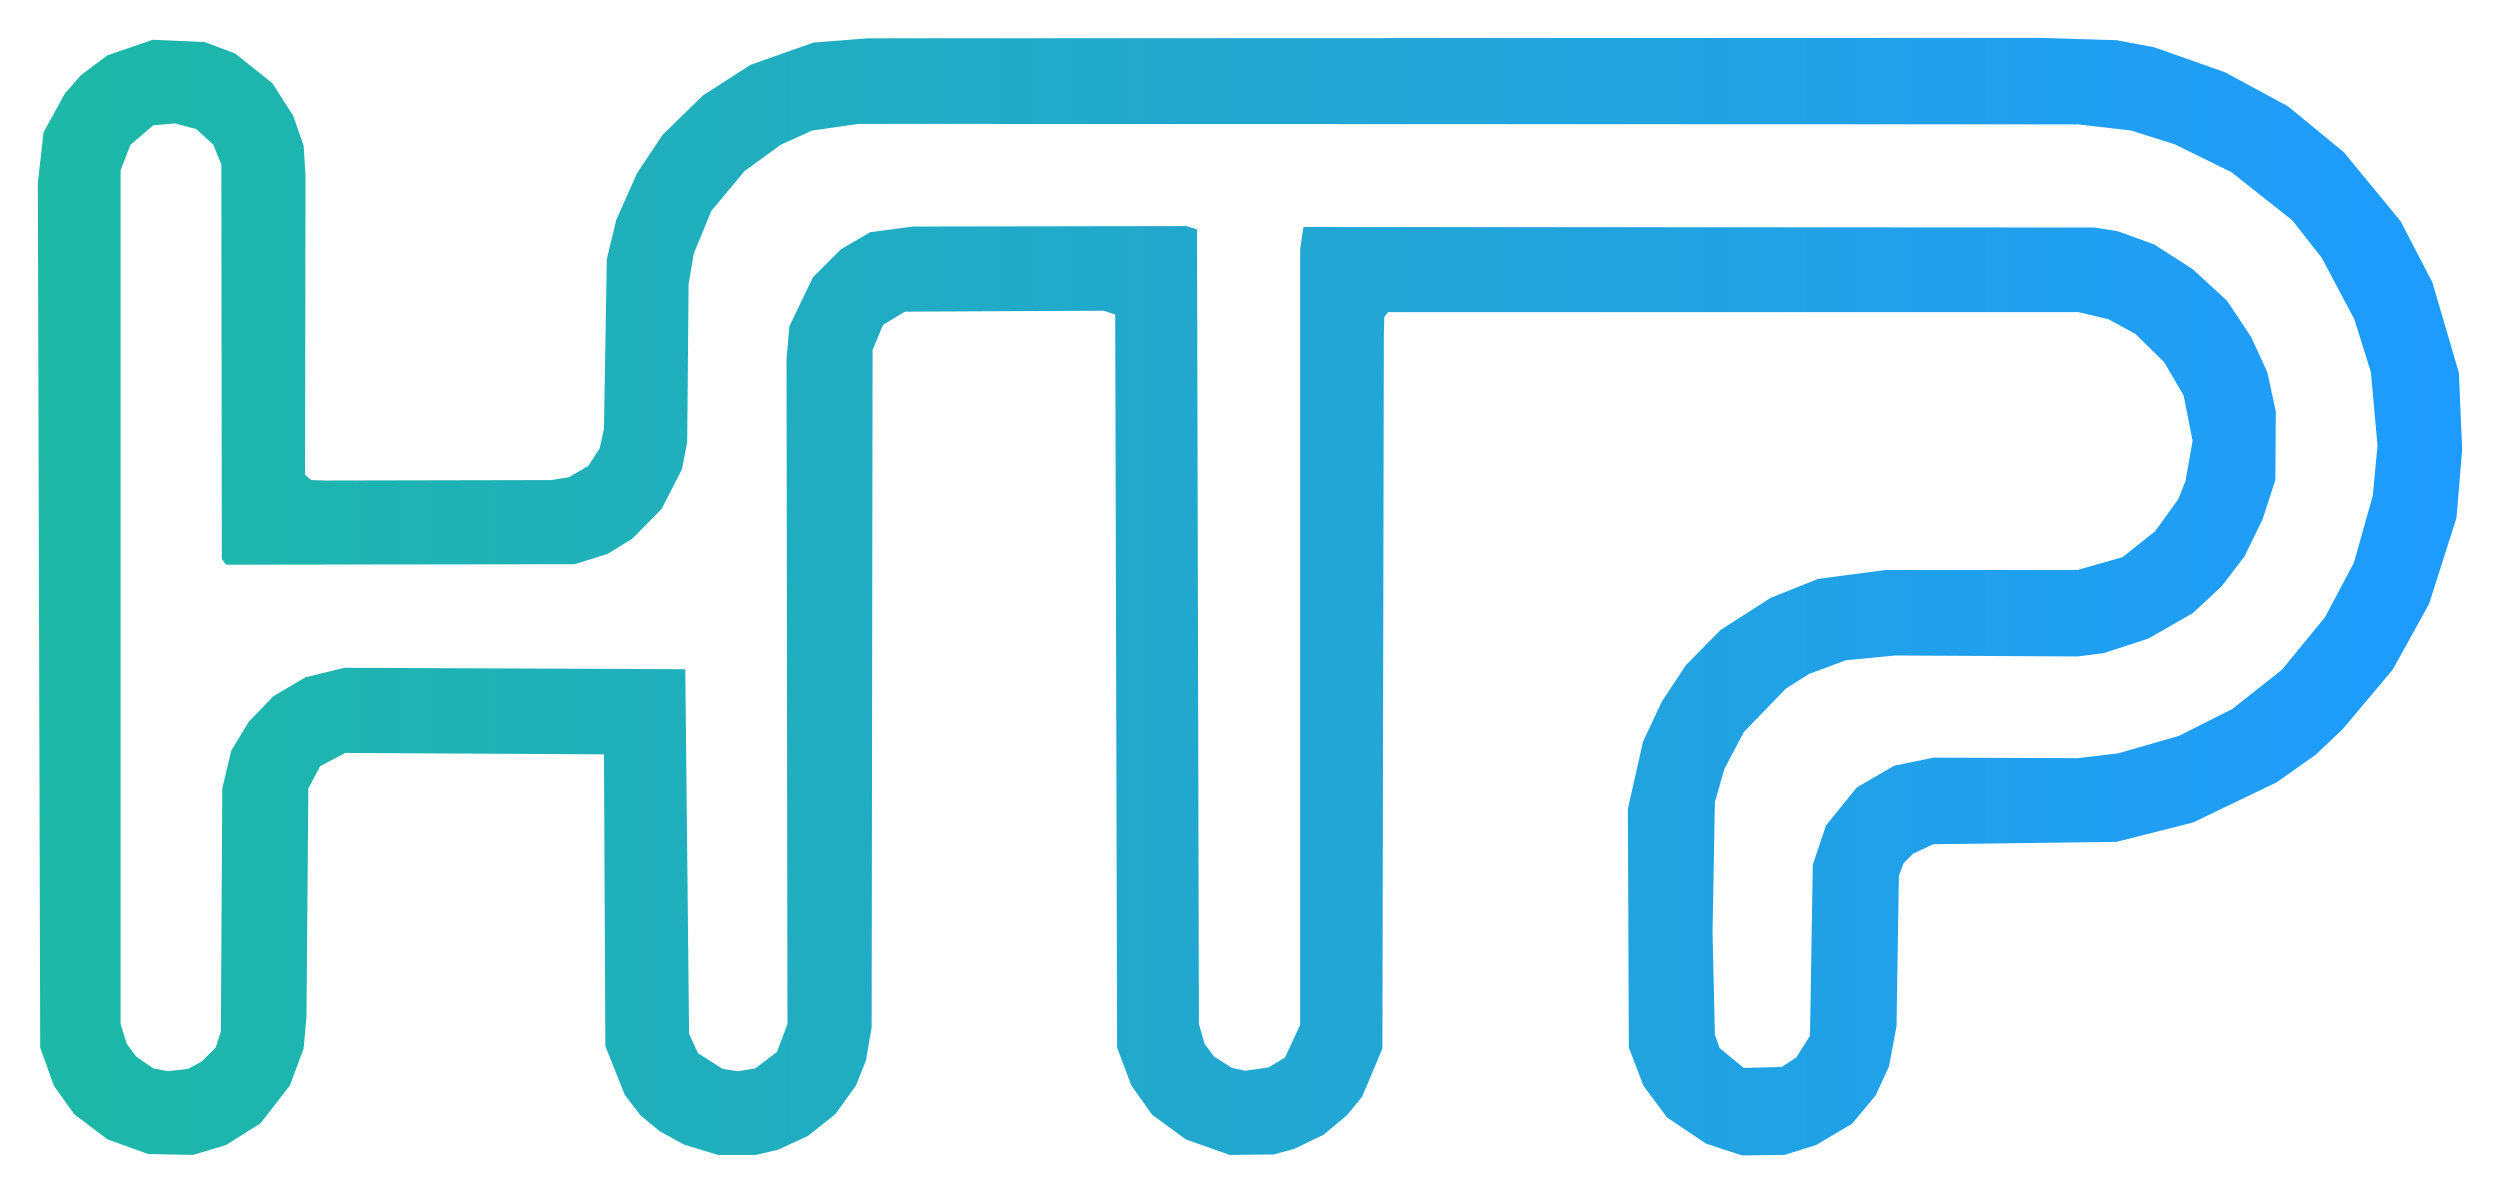
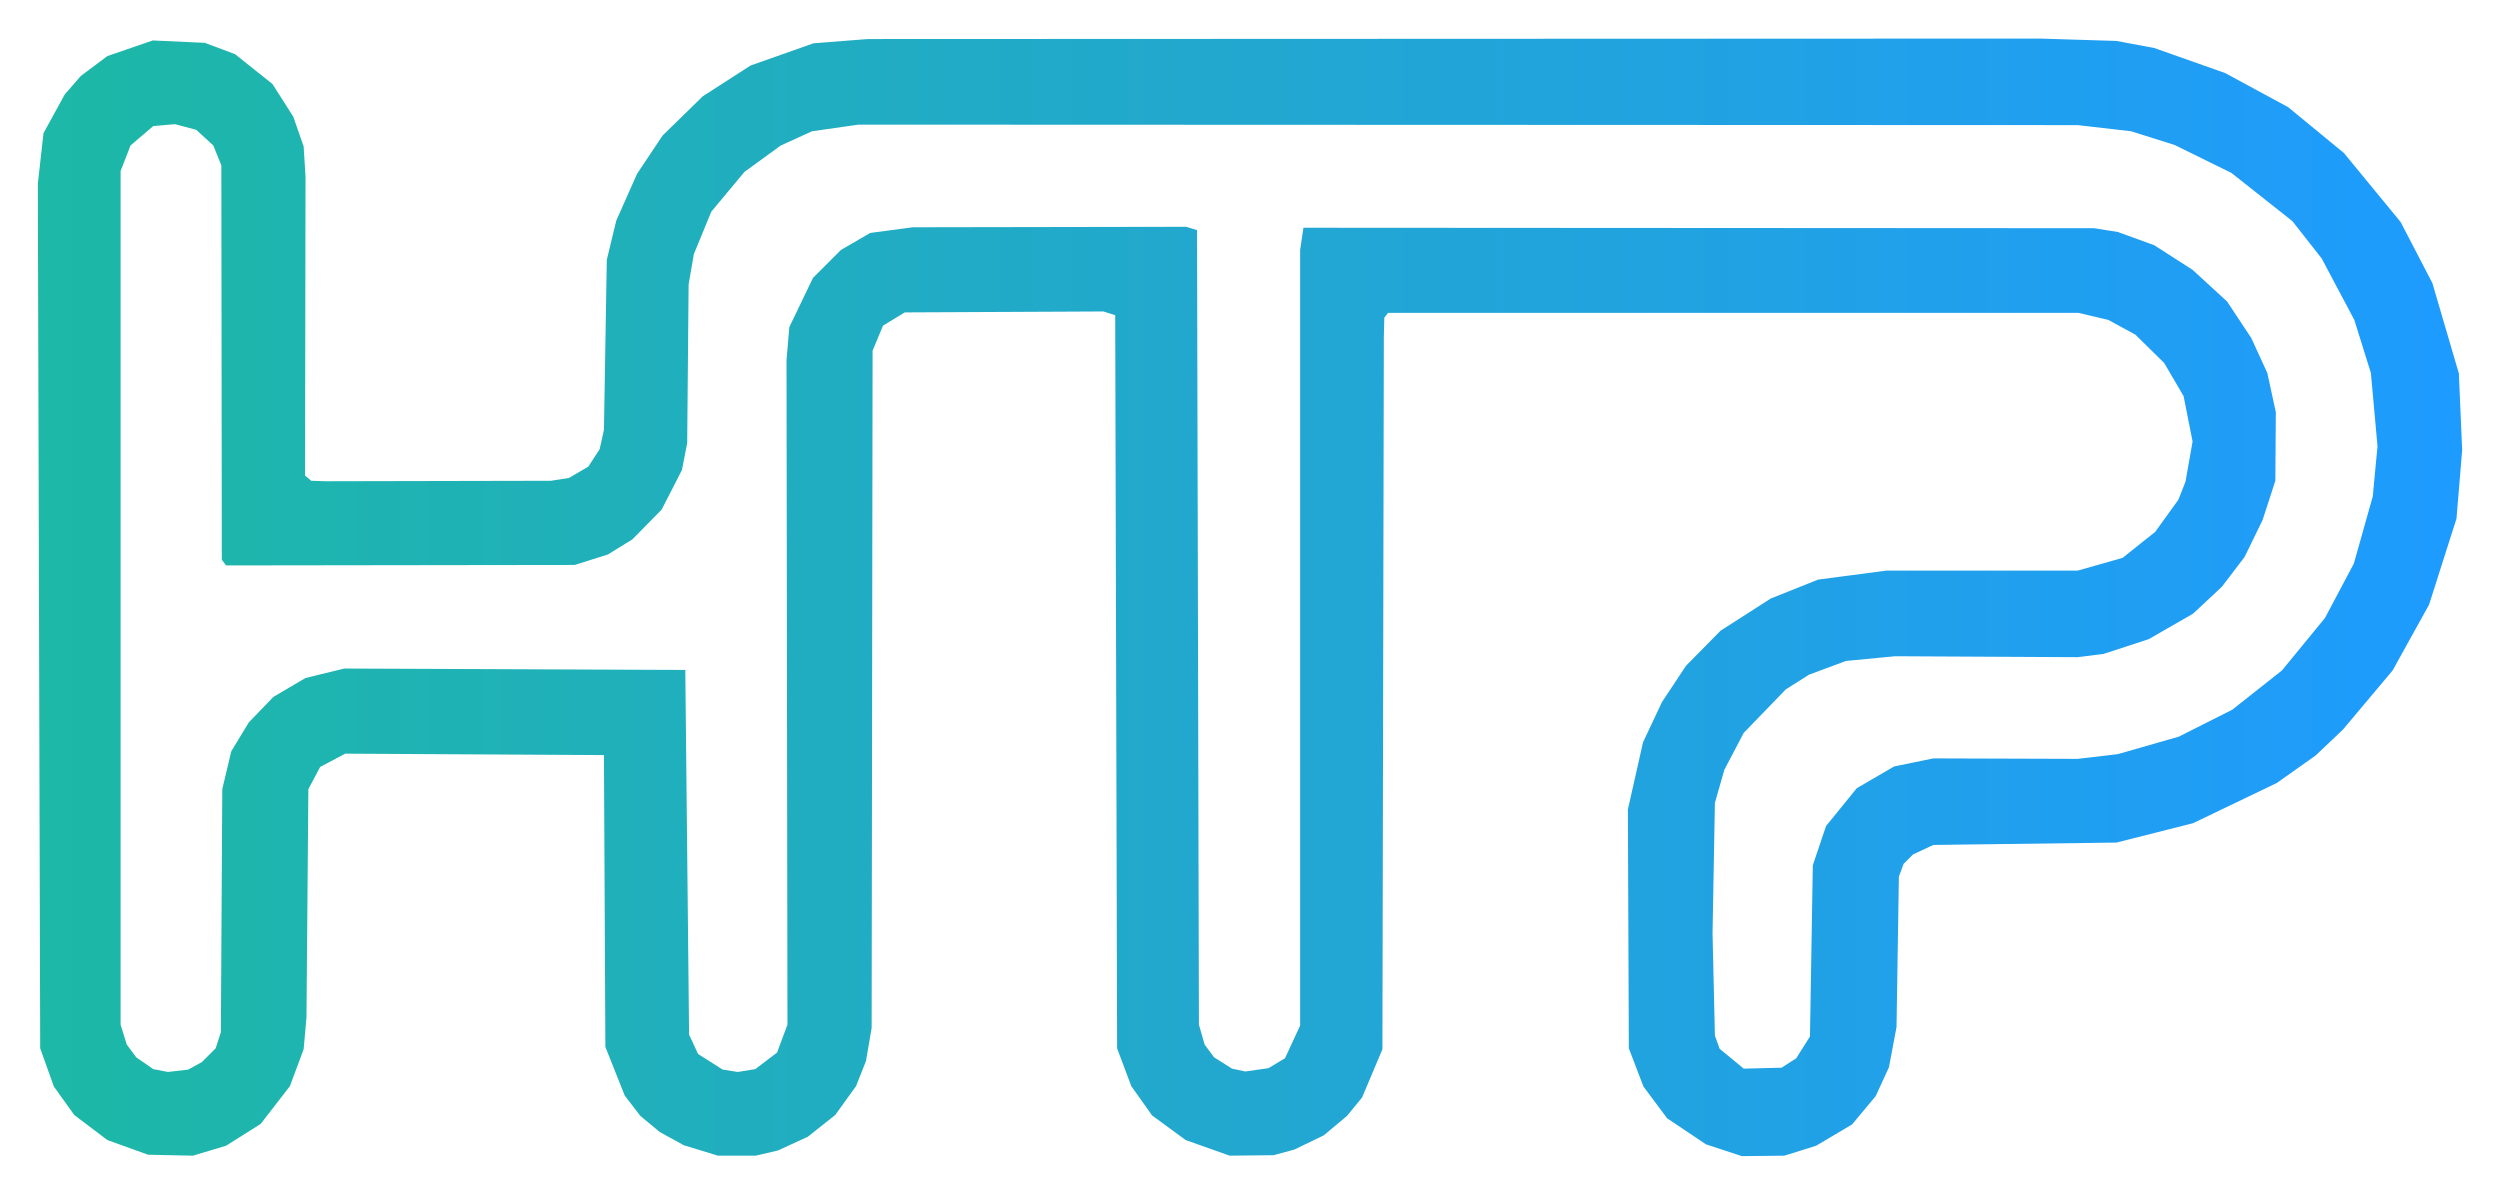
- <svg xmlns="http://www.w3.org/2000/svg" viewBox="0 0 528.6 252.5" fill="none" role="img" aria-label="HTTPS Logo">
+ <svg xmlns="http://www.w3.org/2000/svg" width="529" height="253" viewBox="0 0 528.6 252.5" fill="none" role="img" aria-label="HTTPS Logo">
  <defs>
    <linearGradient id="https-logo-grad" x1="0%" y1="50%" x2="100%" y2="50%">
      <stop offset="0%" stop-color="#1db8a6" />
      <stop offset="50%" stop-color="#22a7d0" />
      <stop offset="100%" stop-color="#1e9bff" />
    </linearGradient>
  </defs>
  <path fill="url(#https-logo-grad)" fill-rule="evenodd" d="M 32.3 8.4 L 22.7 11.7 L 17.1 15.9 L 13.7 19.8 L 9.2 28.0 L 8.0 38.7 L 8.5 221.5 L 11.4 229.6 L 15.7 235.6 L 22.7 240.9 L 31.3 244.0 L 40.8 244.2 L 47.8 242.1 L 55.1 237.5 L 61.3 229.5 L 64.2 221.7 L 64.8 215.0 L 65.2 166.7 L 67.7 162.0 L 73.0 159.2 L 127.7 159.5 L 128.0 221.2 L 132.1 231.5 L 135.4 235.8 L 139.5 239.2 L 144.6 242.0 L 151.8 244.2 L 159.8 244.2 L 164.5 243.1 L 170.8 240.2 L 176.6 235.6 L 181.0 229.5 L 183.1 224.2 L 184.3 217.2 L 184.5 74.0 L 186.7 68.7 L 191.3 65.9 L 233.3 65.7 L 235.8 66.5 L 236.2 221.5 L 239.2 229.5 L 243.6 235.7 L 250.7 240.9 L 260.0 244.2 L 269.3 244.1 L 273.7 242.9 L 279.9 239.9 L 284.8 235.8 L 288.0 231.9 L 292.3 221.7 L 292.6 71.0 L 292.7 67.0 L 293.5 66.0 L 439.5 66.0 L 445.8 67.5 L 451.5 70.6 L 457.6 76.6 L 461.7 83.6 L 463.6 93.2 L 462.1 101.7 L 460.6 105.5 L 455.7 112.3 L 448.8 117.8 L 439.3 120.5 L 398.8 120.5 L 384.4 122.4 L 374.4 126.4 L 363.8 133.2 L 356.5 140.6 L 351.4 148.3 L 347.4 156.8 L 344.2 171.0 L 344.4 221.5 L 347.5 229.6 L 352.5 236.3 L 360.7 241.8 L 368.3 244.3 L 377.3 244.2 L 384.0 242.1 L 391.6 237.6 L 396.6 231.6 L 399.4 225.5 L 401.0 217.0 L 401.5 185.2 L 402.5 182.5 L 404.5 180.5 L 408.8 178.5 L 447.5 178.0 L 463.7 173.9 L 481.4 165.4 L 489.6 159.6 L 495.4 154.1 L 505.9 141.6 L 513.6 127.7 L 519.4 109.5 L 520.6 95.0 L 519.9 78.8 L 514.3 59.7 L 507.6 46.8 L 495.6 32.2 L 483.8 22.5 L 470.5 15.3 L 455.5 10.0 L 447.5 8.5 L 431.3 8.0 L 183.5 8.1 L 172.0 9.0 L 158.7 13.7 L 148.6 20.2 L 140.1 28.5 L 134.7 36.6 L 130.3 46.5 L 128.3 54.8 L 127.7 90.7 L 126.8 94.8 L 124.4 98.5 L 120.3 100.9 L 116.5 101.5 L 68.8 101.6 L 65.8 101.5 L 64.5 100.4 L 64.6 37.2 L 64.2 30.8 L 62.0 24.5 L 57.6 17.6 L 49.7 11.3 L 43.3 8.9 Z M 32.4 26.5 L 37.0 26.1 L 41.5 27.3 L 45.1 30.6 L 46.8 34.8 L 46.9 118.2 L 47.8 119.4 L 121.5 119.3 L 128.5 117.1 L 133.7 113.9 L 139.9 107.6 L 144.2 99.2 L 145.3 93.5 L 145.6 60.0 L 146.7 53.6 L 150.4 44.6 L 157.4 36.2 L 165.1 30.6 L 171.7 27.6 L 181.5 26.2 L 439.3 26.3 L 450.6 27.6 L 459.8 30.5 L 471.8 36.4 L 484.7 46.6 L 490.9 54.5 L 497.8 67.5 L 501.3 78.7 L 502.7 94.2 L 501.7 104.8 L 497.7 119.0 L 491.6 130.5 L 482.5 141.6 L 472.0 149.9 L 460.7 155.6 L 447.8 159.3 L 439.3 160.3 L 408.8 160.2 L 400.5 161.9 L 392.6 166.5 L 386.1 174.5 L 383.3 182.8 L 382.7 219.0 L 379.8 223.6 L 376.7 225.6 L 368.7 225.8 L 363.6 221.6 L 362.6 218.8 L 362.1 197.2 L 362.6 169.6 L 364.6 162.6 L 368.7 154.8 L 377.6 145.6 L 382.5 142.5 L 390.3 139.6 L 400.7 138.6 L 439.3 138.8 L 444.8 138.1 L 454.3 135.0 L 463.7 129.6 L 469.8 123.9 L 474.6 117.6 L 478.4 109.8 L 481.1 101.5 L 481.2 87.0 L 479.4 78.7 L 476.0 71.3 L 470.9 63.6 L 463.6 56.9 L 455.5 51.7 L 447.8 48.9 L 442.8 48.1 L 275.6 48.0 L 274.9 52.7 L 274.9 216.7 L 271.7 223.6 L 268.2 225.7 L 263.3 226.4 L 260.5 225.8 L 256.7 223.4 L 254.7 220.7 L 253.5 216.5 L 253.1 48.5 L 250.8 47.8 L 193.0 47.9 L 184.0 49.1 L 177.8 52.7 L 171.9 58.6 L 166.9 69.0 L 166.3 76.0 L 166.5 216.5 L 164.3 222.4 L 159.7 225.9 L 156.0 226.5 L 152.8 226.0 L 147.6 222.7 L 145.7 218.6 L 144.9 141.5 L 72.8 141.2 L 64.6 143.2 L 57.8 147.2 L 52.6 152.6 L 48.9 158.7 L 47.0 166.7 L 46.7 218.1 L 45.6 221.5 L 42.7 224.4 L 39.8 226.0 L 35.5 226.5 L 32.4 225.9 L 28.8 223.4 L 26.8 220.7 L 25.5 216.5 L 25.5 36.0 L 27.6 30.6 Z" />
</svg>
